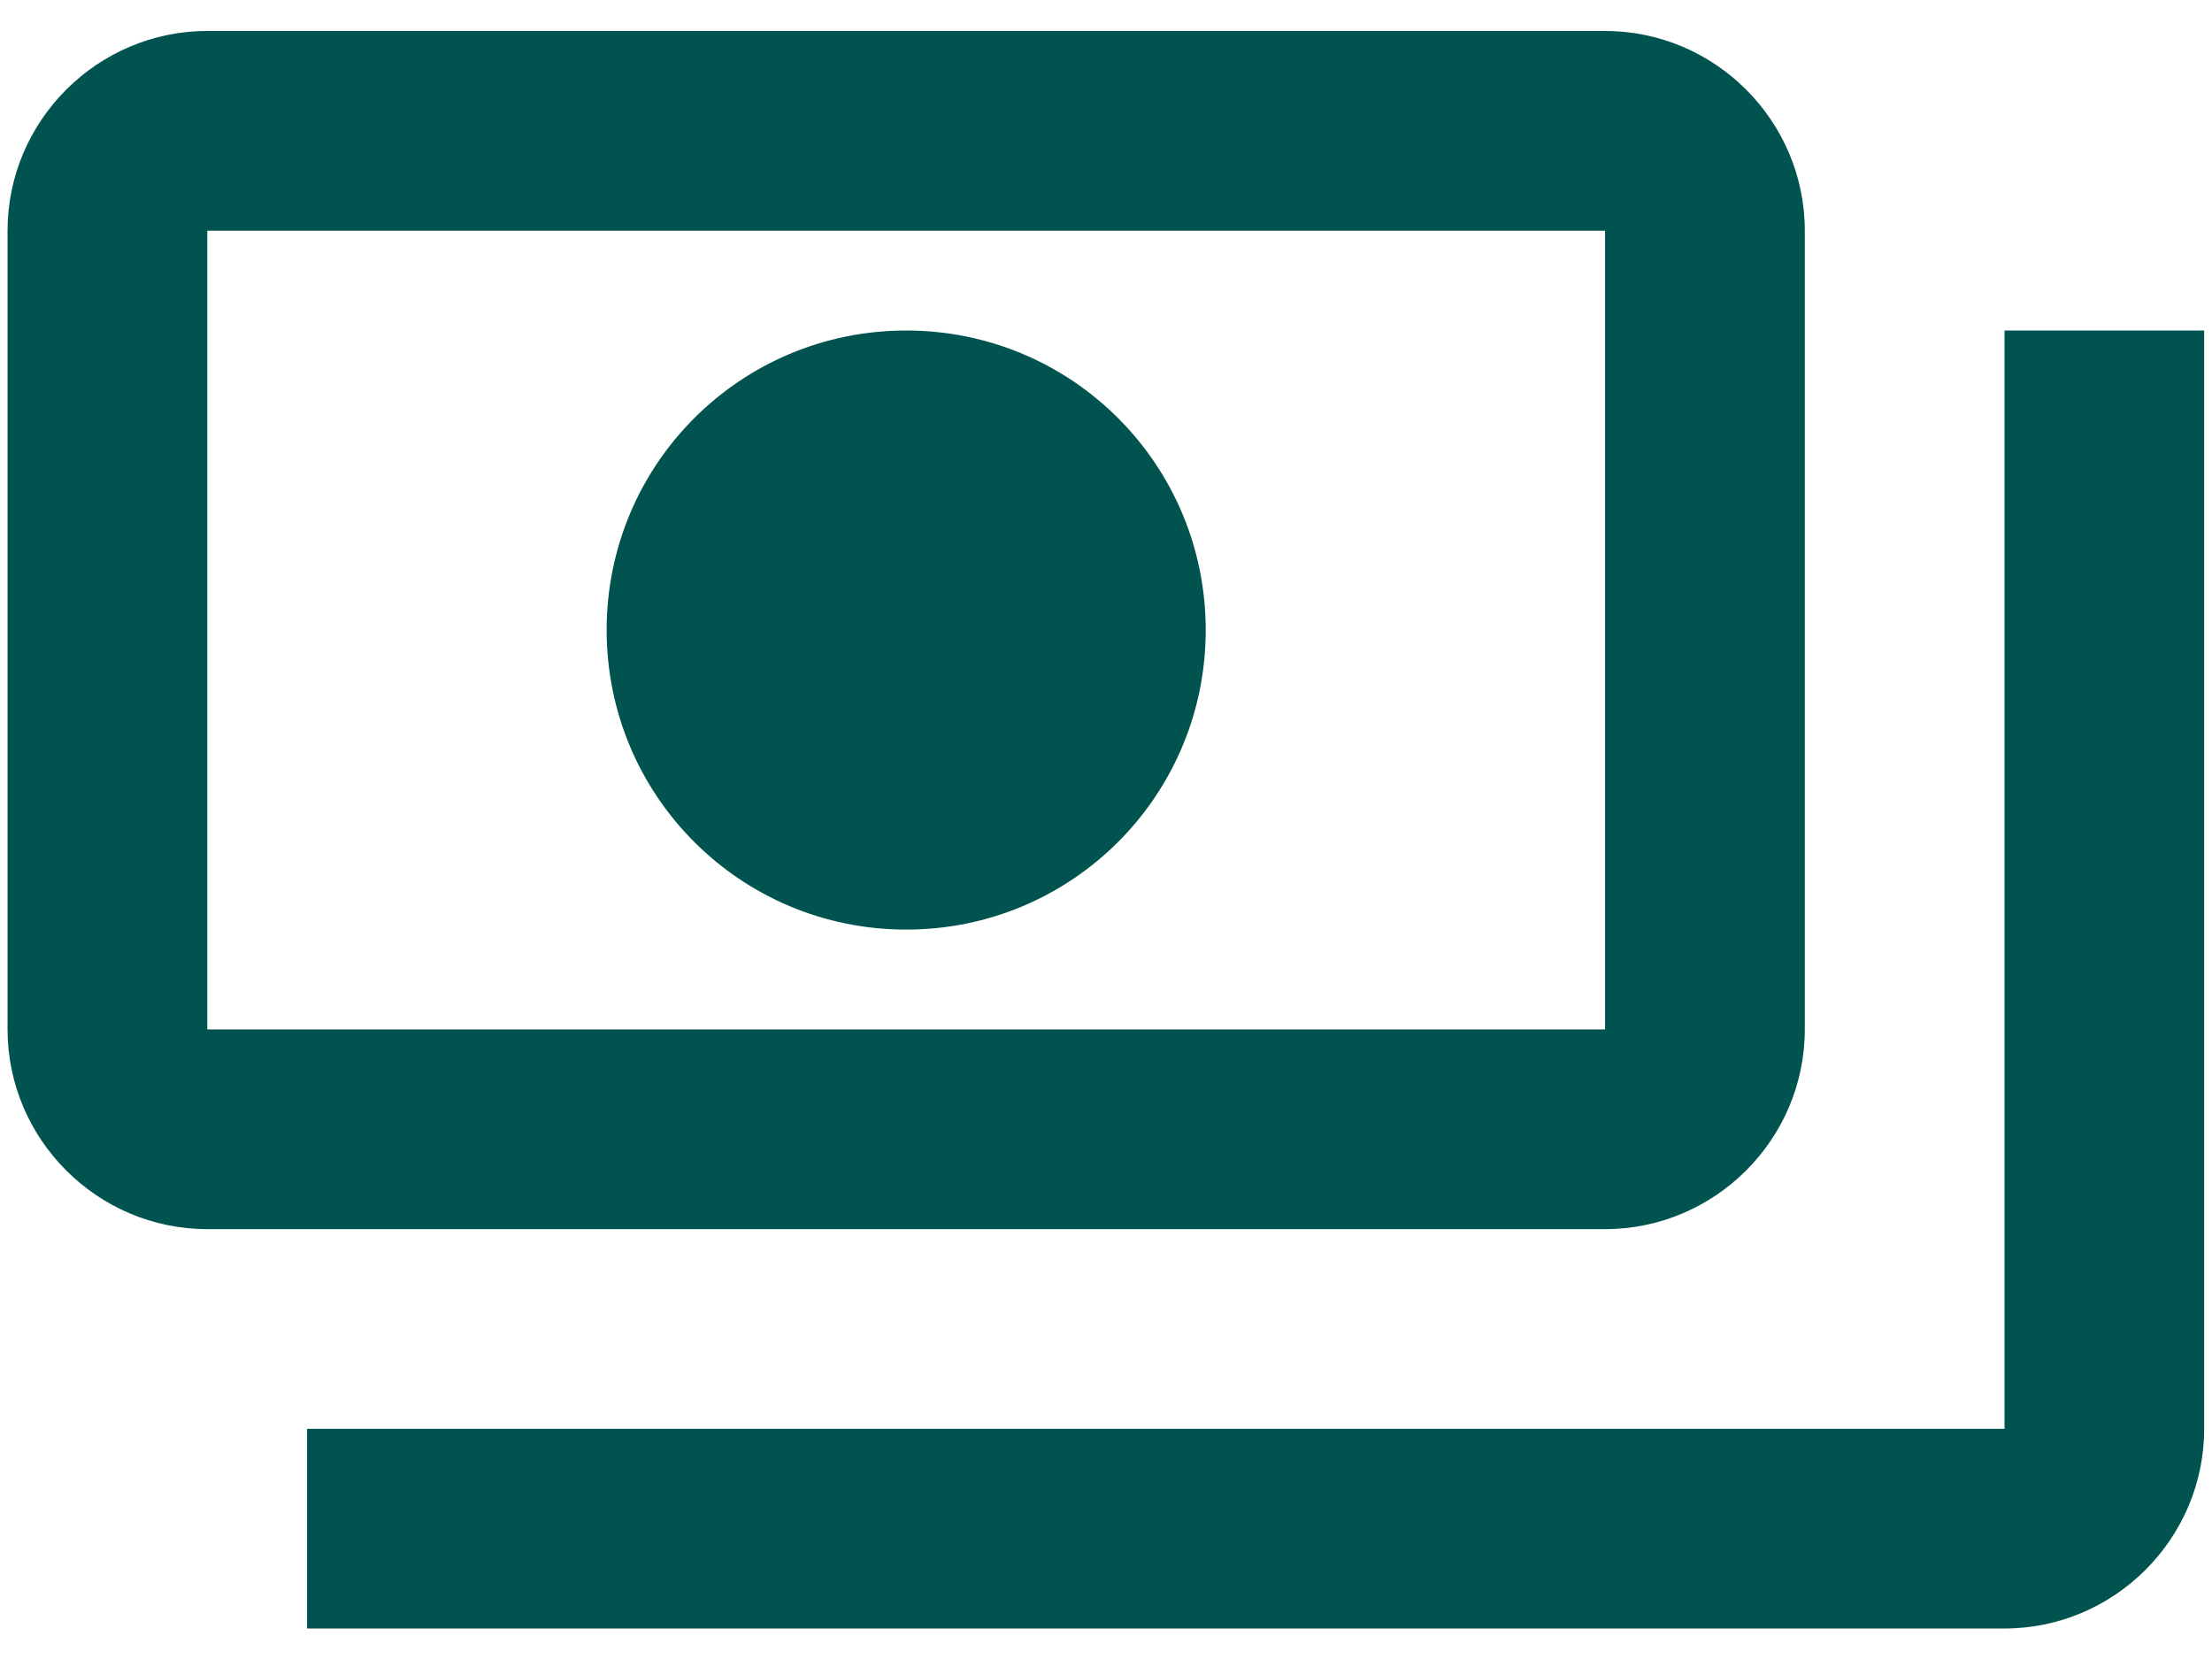
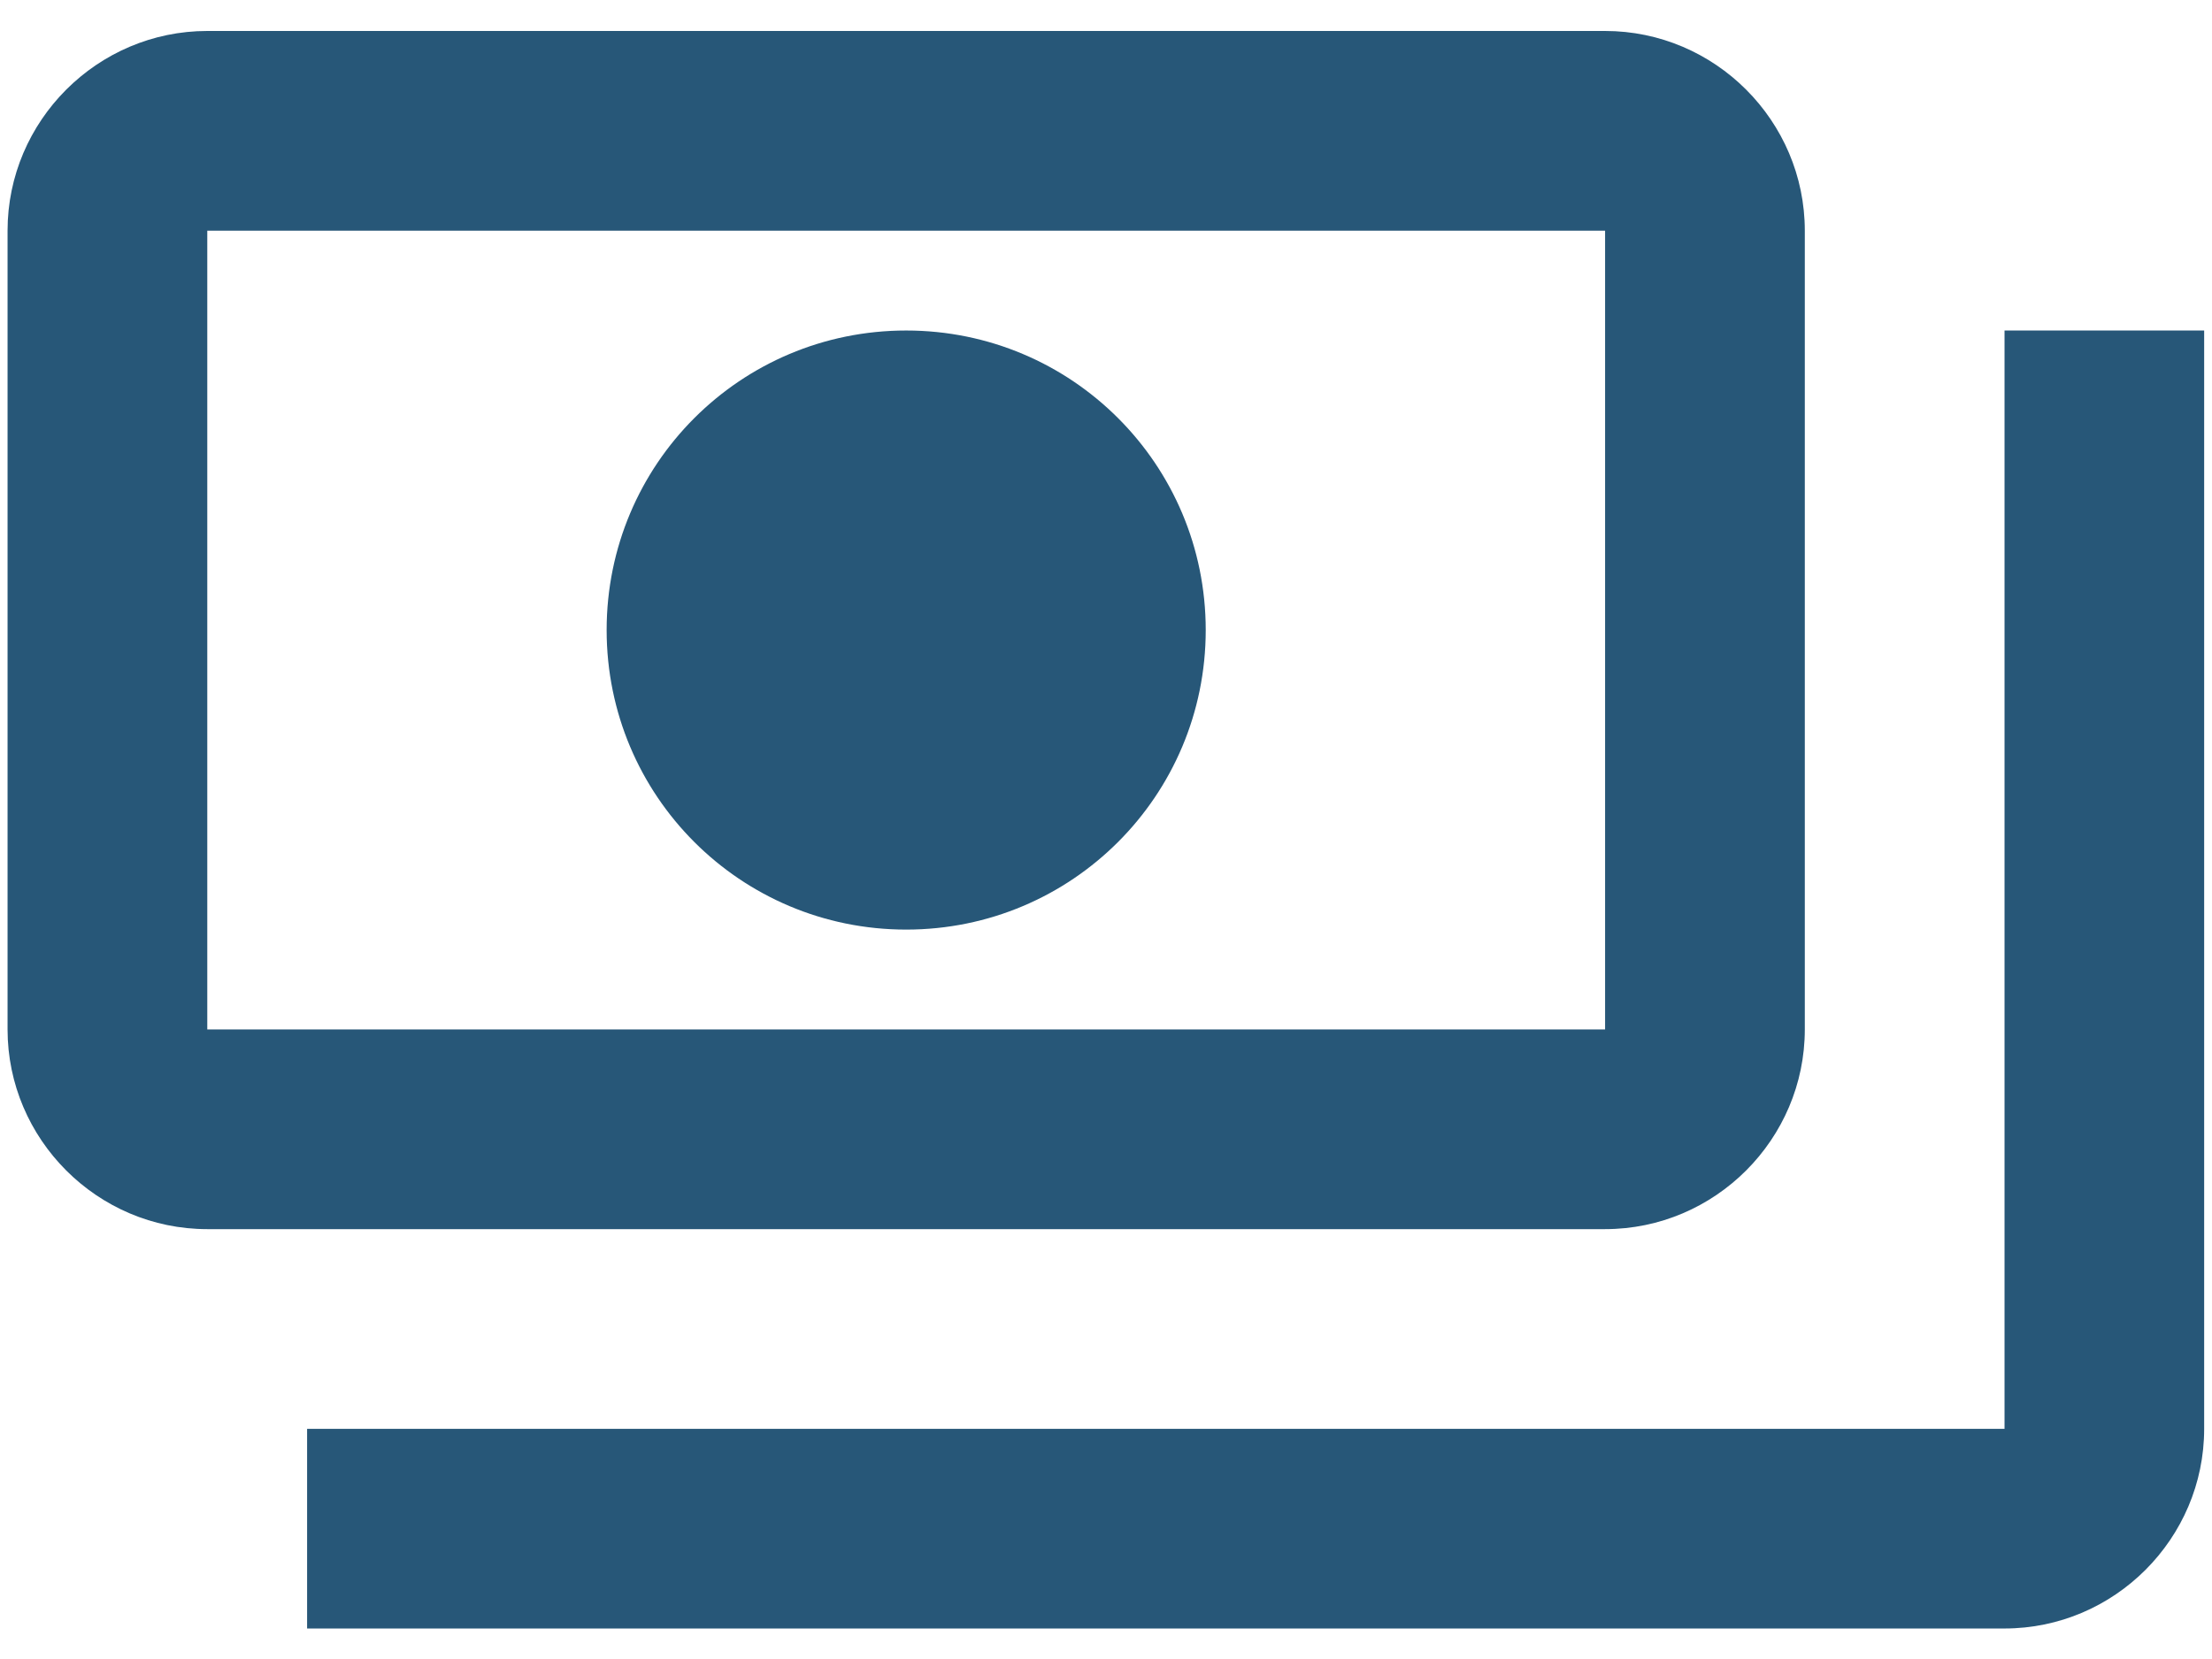
<svg xmlns="http://www.w3.org/2000/svg" width="24" height="18" viewBox="0 0 24 18" fill="none">
-   <path d="M19.582 11.169V2.503C19.582 1.311 18.607 0.336 17.415 0.336H2.249C1.057 0.336 0.082 1.311 0.082 2.503V11.169C0.082 12.361 1.057 13.336 2.249 13.336H17.415C18.607 13.336 19.582 12.361 19.582 11.169ZM17.415 11.169H2.249V2.503H17.415V11.169ZM9.832 3.586C8.034 3.586 6.582 5.038 6.582 6.836C6.582 8.634 8.034 10.086 9.832 10.086C11.63 10.086 13.082 8.634 13.082 6.836C13.082 5.038 11.63 3.586 9.832 3.586ZM23.915 3.586V15.503C23.915 16.694 22.94 17.669 21.749 17.669H3.332V15.503H21.749V3.586H23.915Z" fill="#00534F" />
+   <path d="M19.582 11.169V2.503C19.582 1.311 18.607 0.336 17.415 0.336H2.249C1.057 0.336 0.082 1.311 0.082 2.503V11.169C0.082 12.361 1.057 13.336 2.249 13.336H17.415C18.607 13.336 19.582 12.361 19.582 11.169ZM17.415 11.169H2.249V2.503H17.415V11.169ZM9.832 3.586C8.034 3.586 6.582 5.038 6.582 6.836C6.582 8.634 8.034 10.086 9.832 10.086C11.63 10.086 13.082 8.634 13.082 6.836C13.082 5.038 11.63 3.586 9.832 3.586ZM23.915 3.586V15.503C23.915 16.694 22.94 17.669 21.749 17.669H3.332V15.503H21.749V3.586H23.915Z" fill="#275778" />
</svg>
